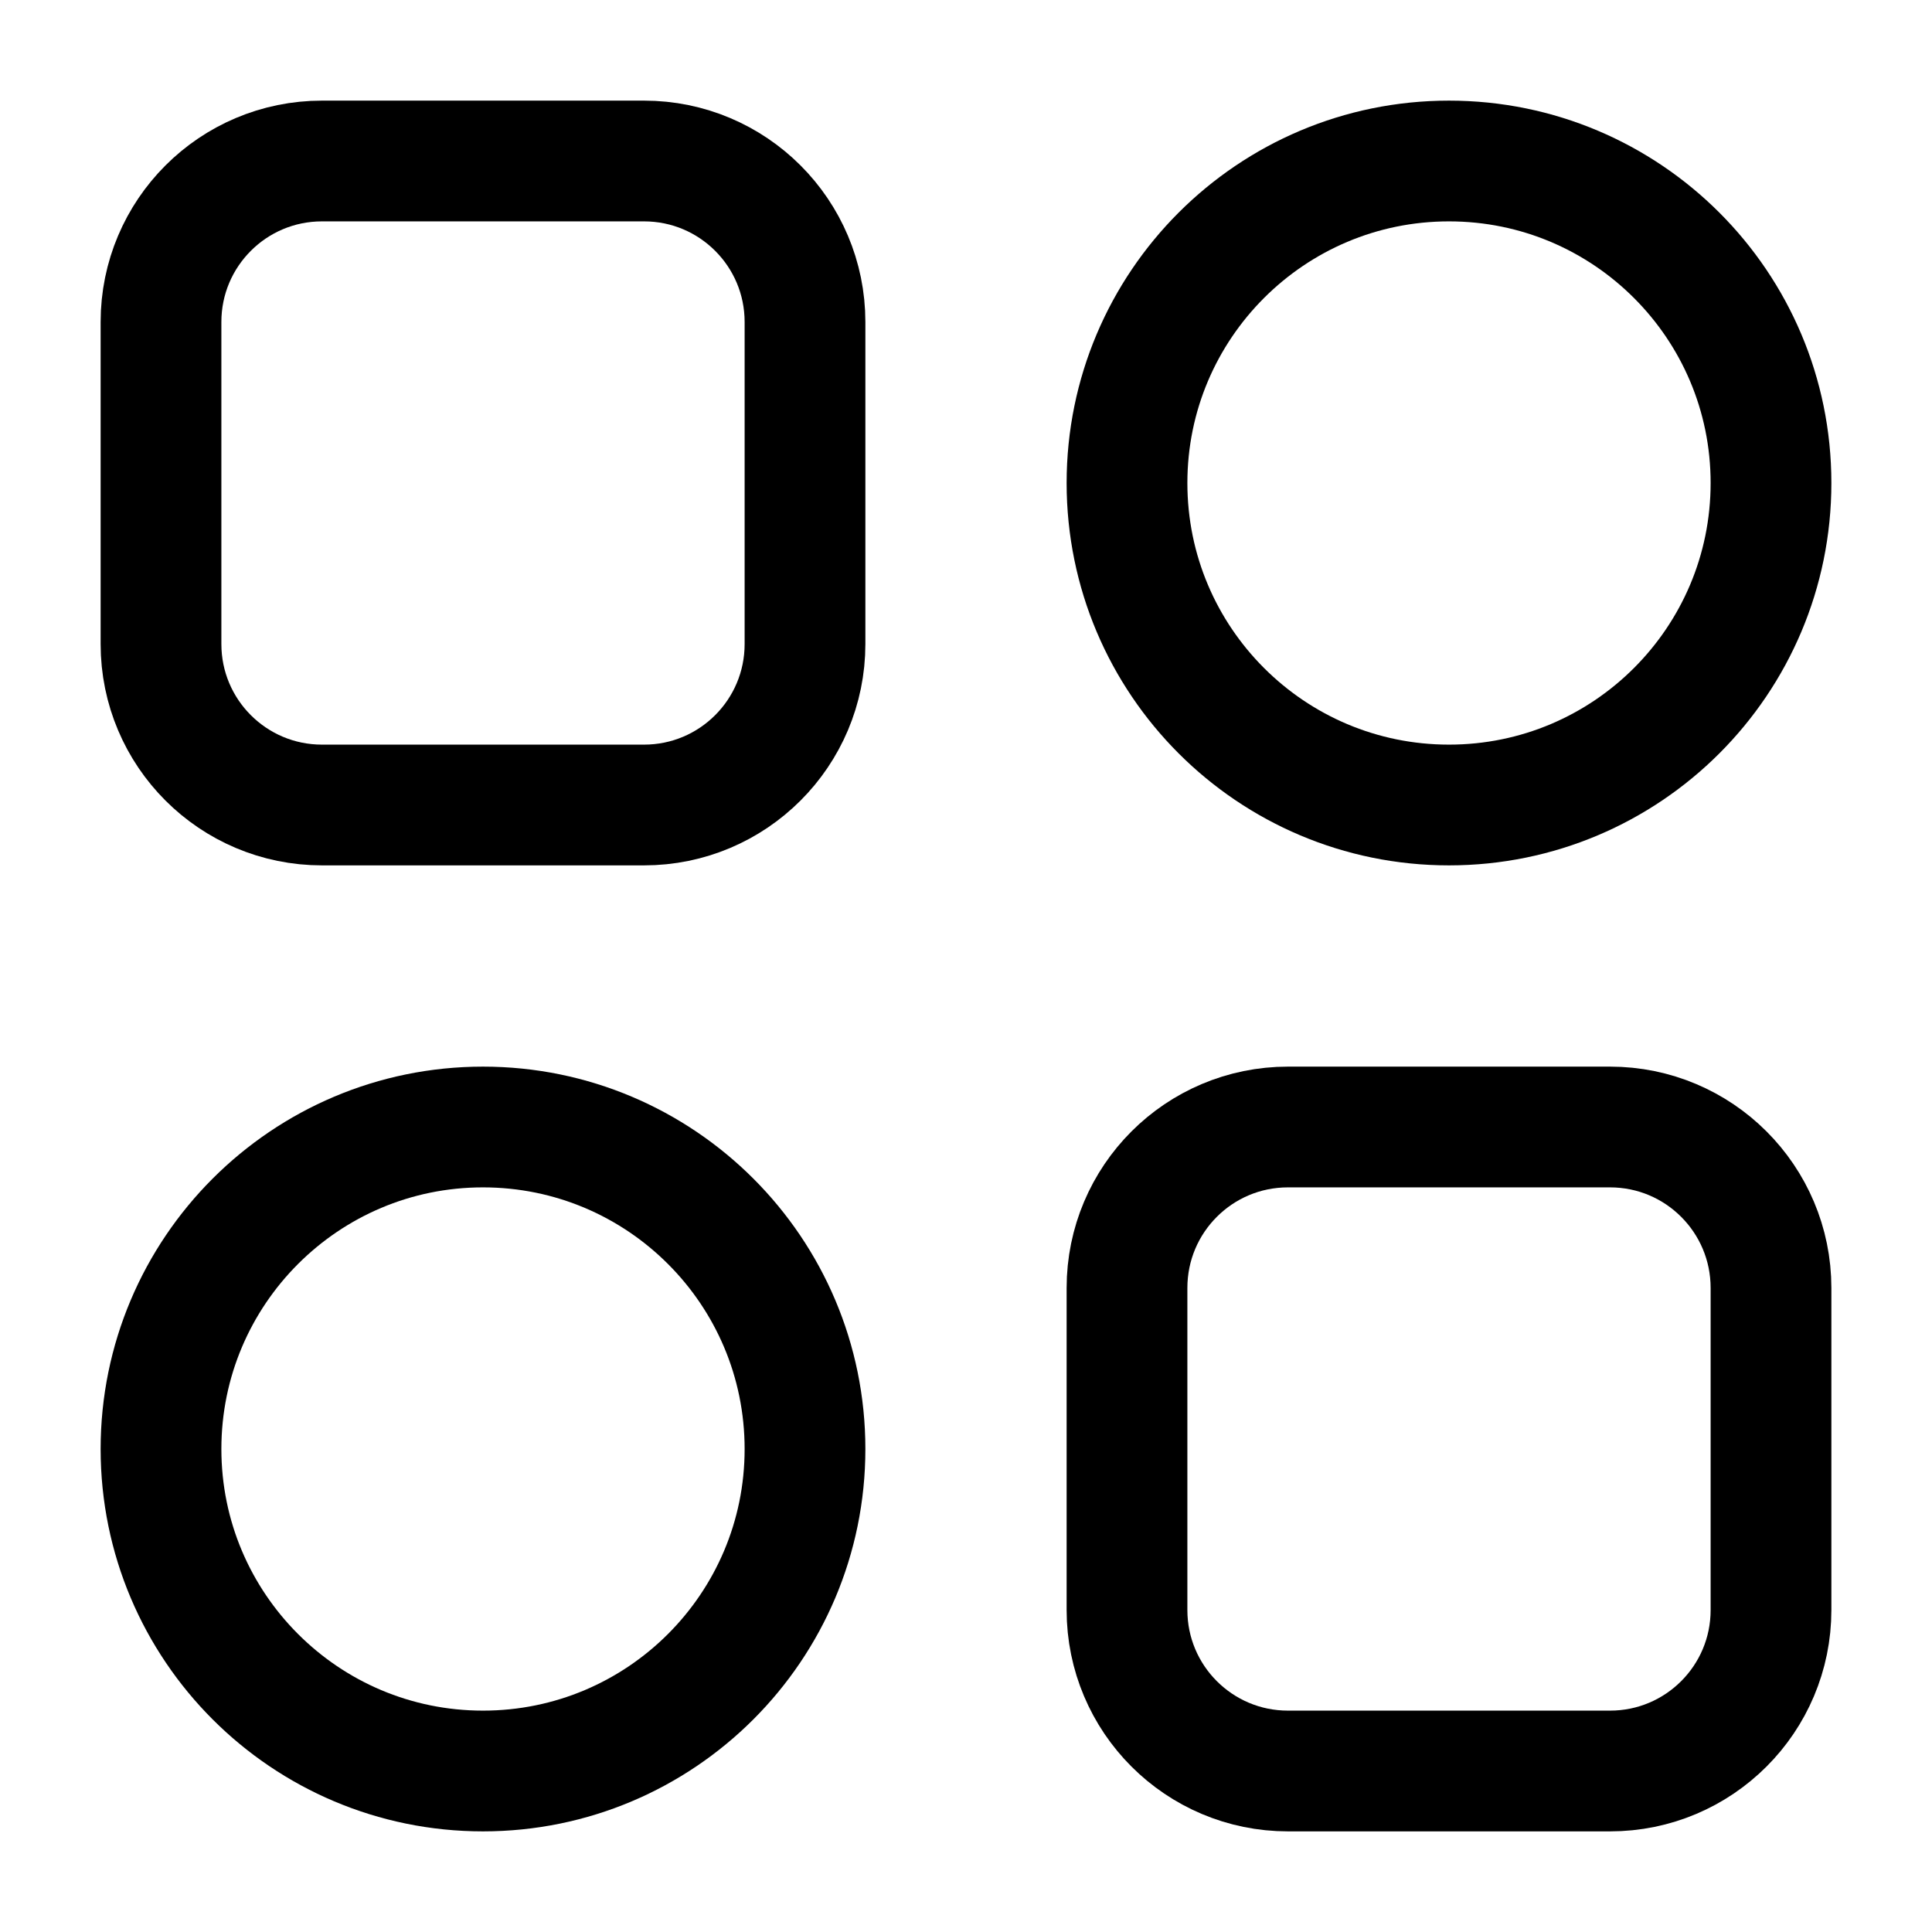
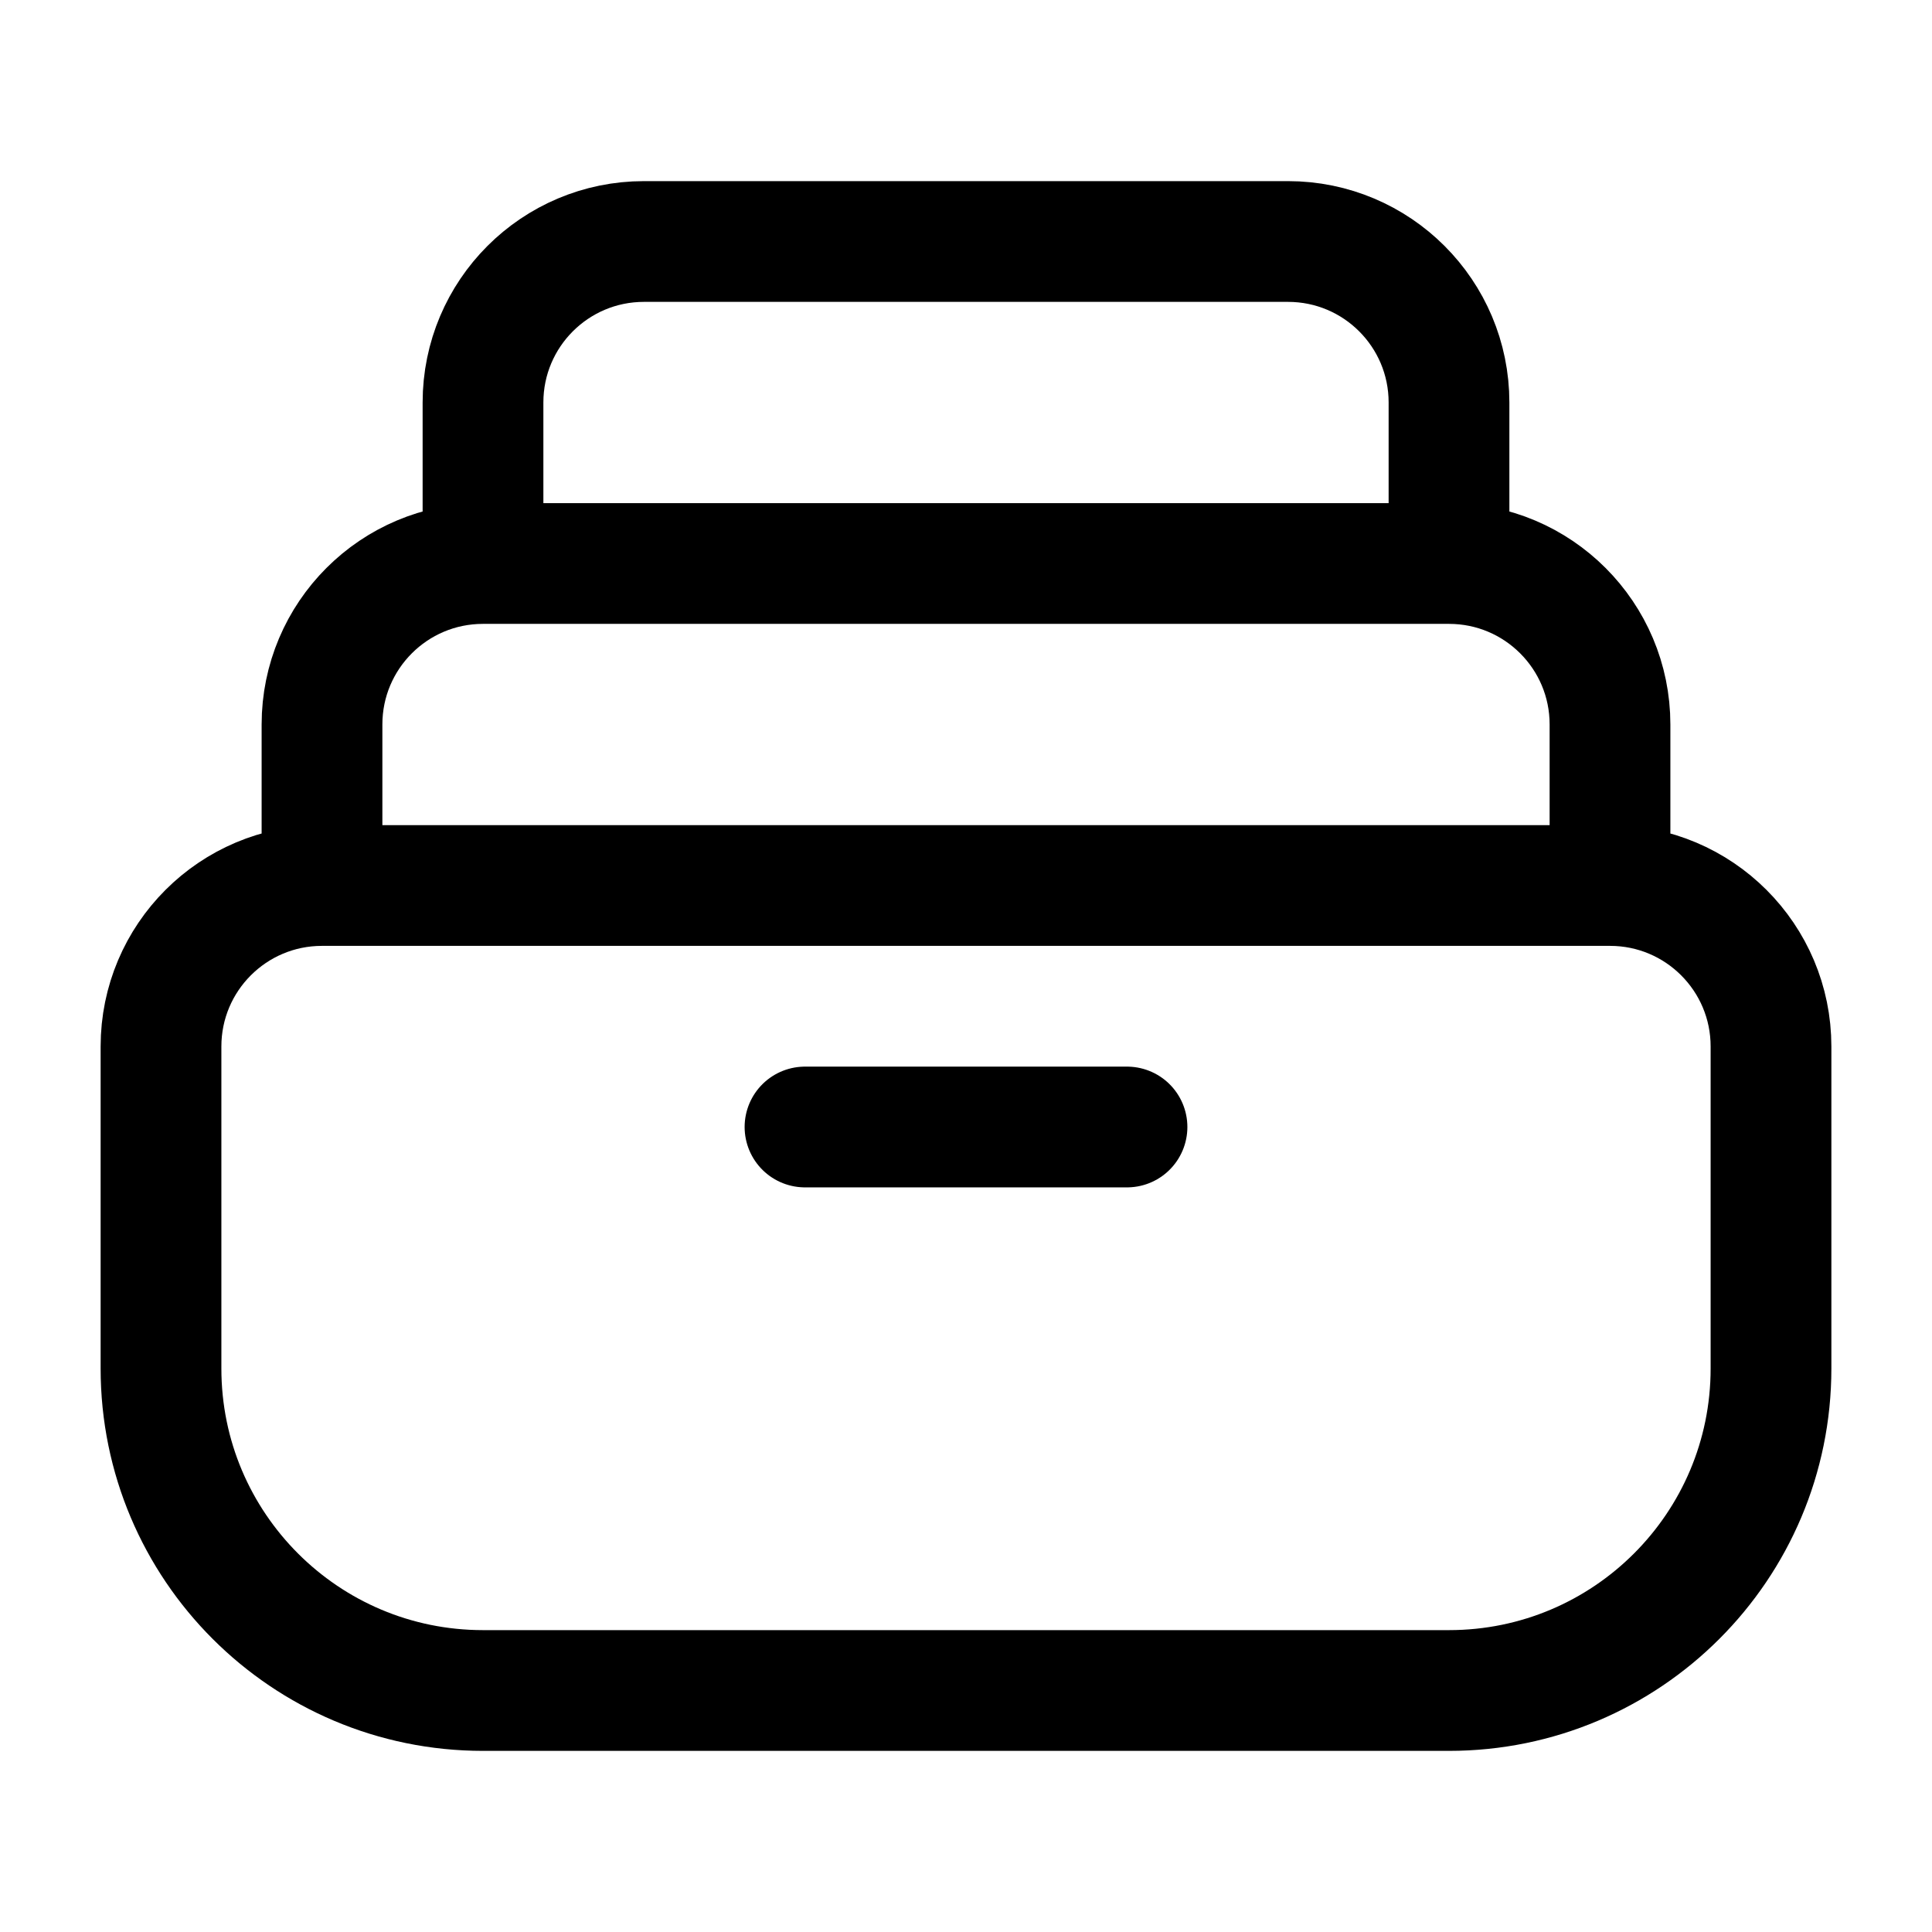
<svg xmlns="http://www.w3.org/2000/svg" width="24" height="24" viewBox="0 0 24 24" fill="none">
-   <path d="M2 4C2 2.895 2.895 2 4 2H8C9.105 2 10 2.895 10 4V8C10 9.105 9.105 10 8 10H4C2.895 10 2 9.105 2 8V4Z" stroke="black" stroke-width="1.5" />
-   <path d="M22 6C22 8.209 20.209 10 18 10C15.791 10 14 8.209 14 6C14 3.791 15.791 2 18 2C20.209 2 22 3.791 22 6Z" stroke="black" stroke-width="1.5" />
-   <path d="M10 18C10 20.209 8.209 22 6 22C3.791 22 2 20.209 2 18C2 15.791 3.791 14 6 14C8.209 14 10 15.791 10 18Z" stroke="black" stroke-width="1.5" />
-   <path d="M14 16C14 14.895 14.895 14 16 14H20C21.105 14 22 14.895 22 16V20C22 21.105 21.105 22 20 22H16C14.895 22 14 21.105 14 20V16Z" stroke="black" stroke-width="1.5" />
+   <path d="M20 11H4M20 11C21.105 11 22 11.895 22 13V17C22 19.209 20.209 21 18 21H6C3.791 21 2 19.209 2 17V13C2 11.895 2.895 11 4 11M20 11V9C20 7.895 19.105 7 18 7M4 11V9C4 7.895 4.895 7 6 7M18 7H6M18 7V5C18 3.895 17.105 3 16 3H8C6.895 3 6 3.895 6 5V7M10 14H14" stroke="black" stroke-width="1.5" stroke-linecap="round" />
</svg>
